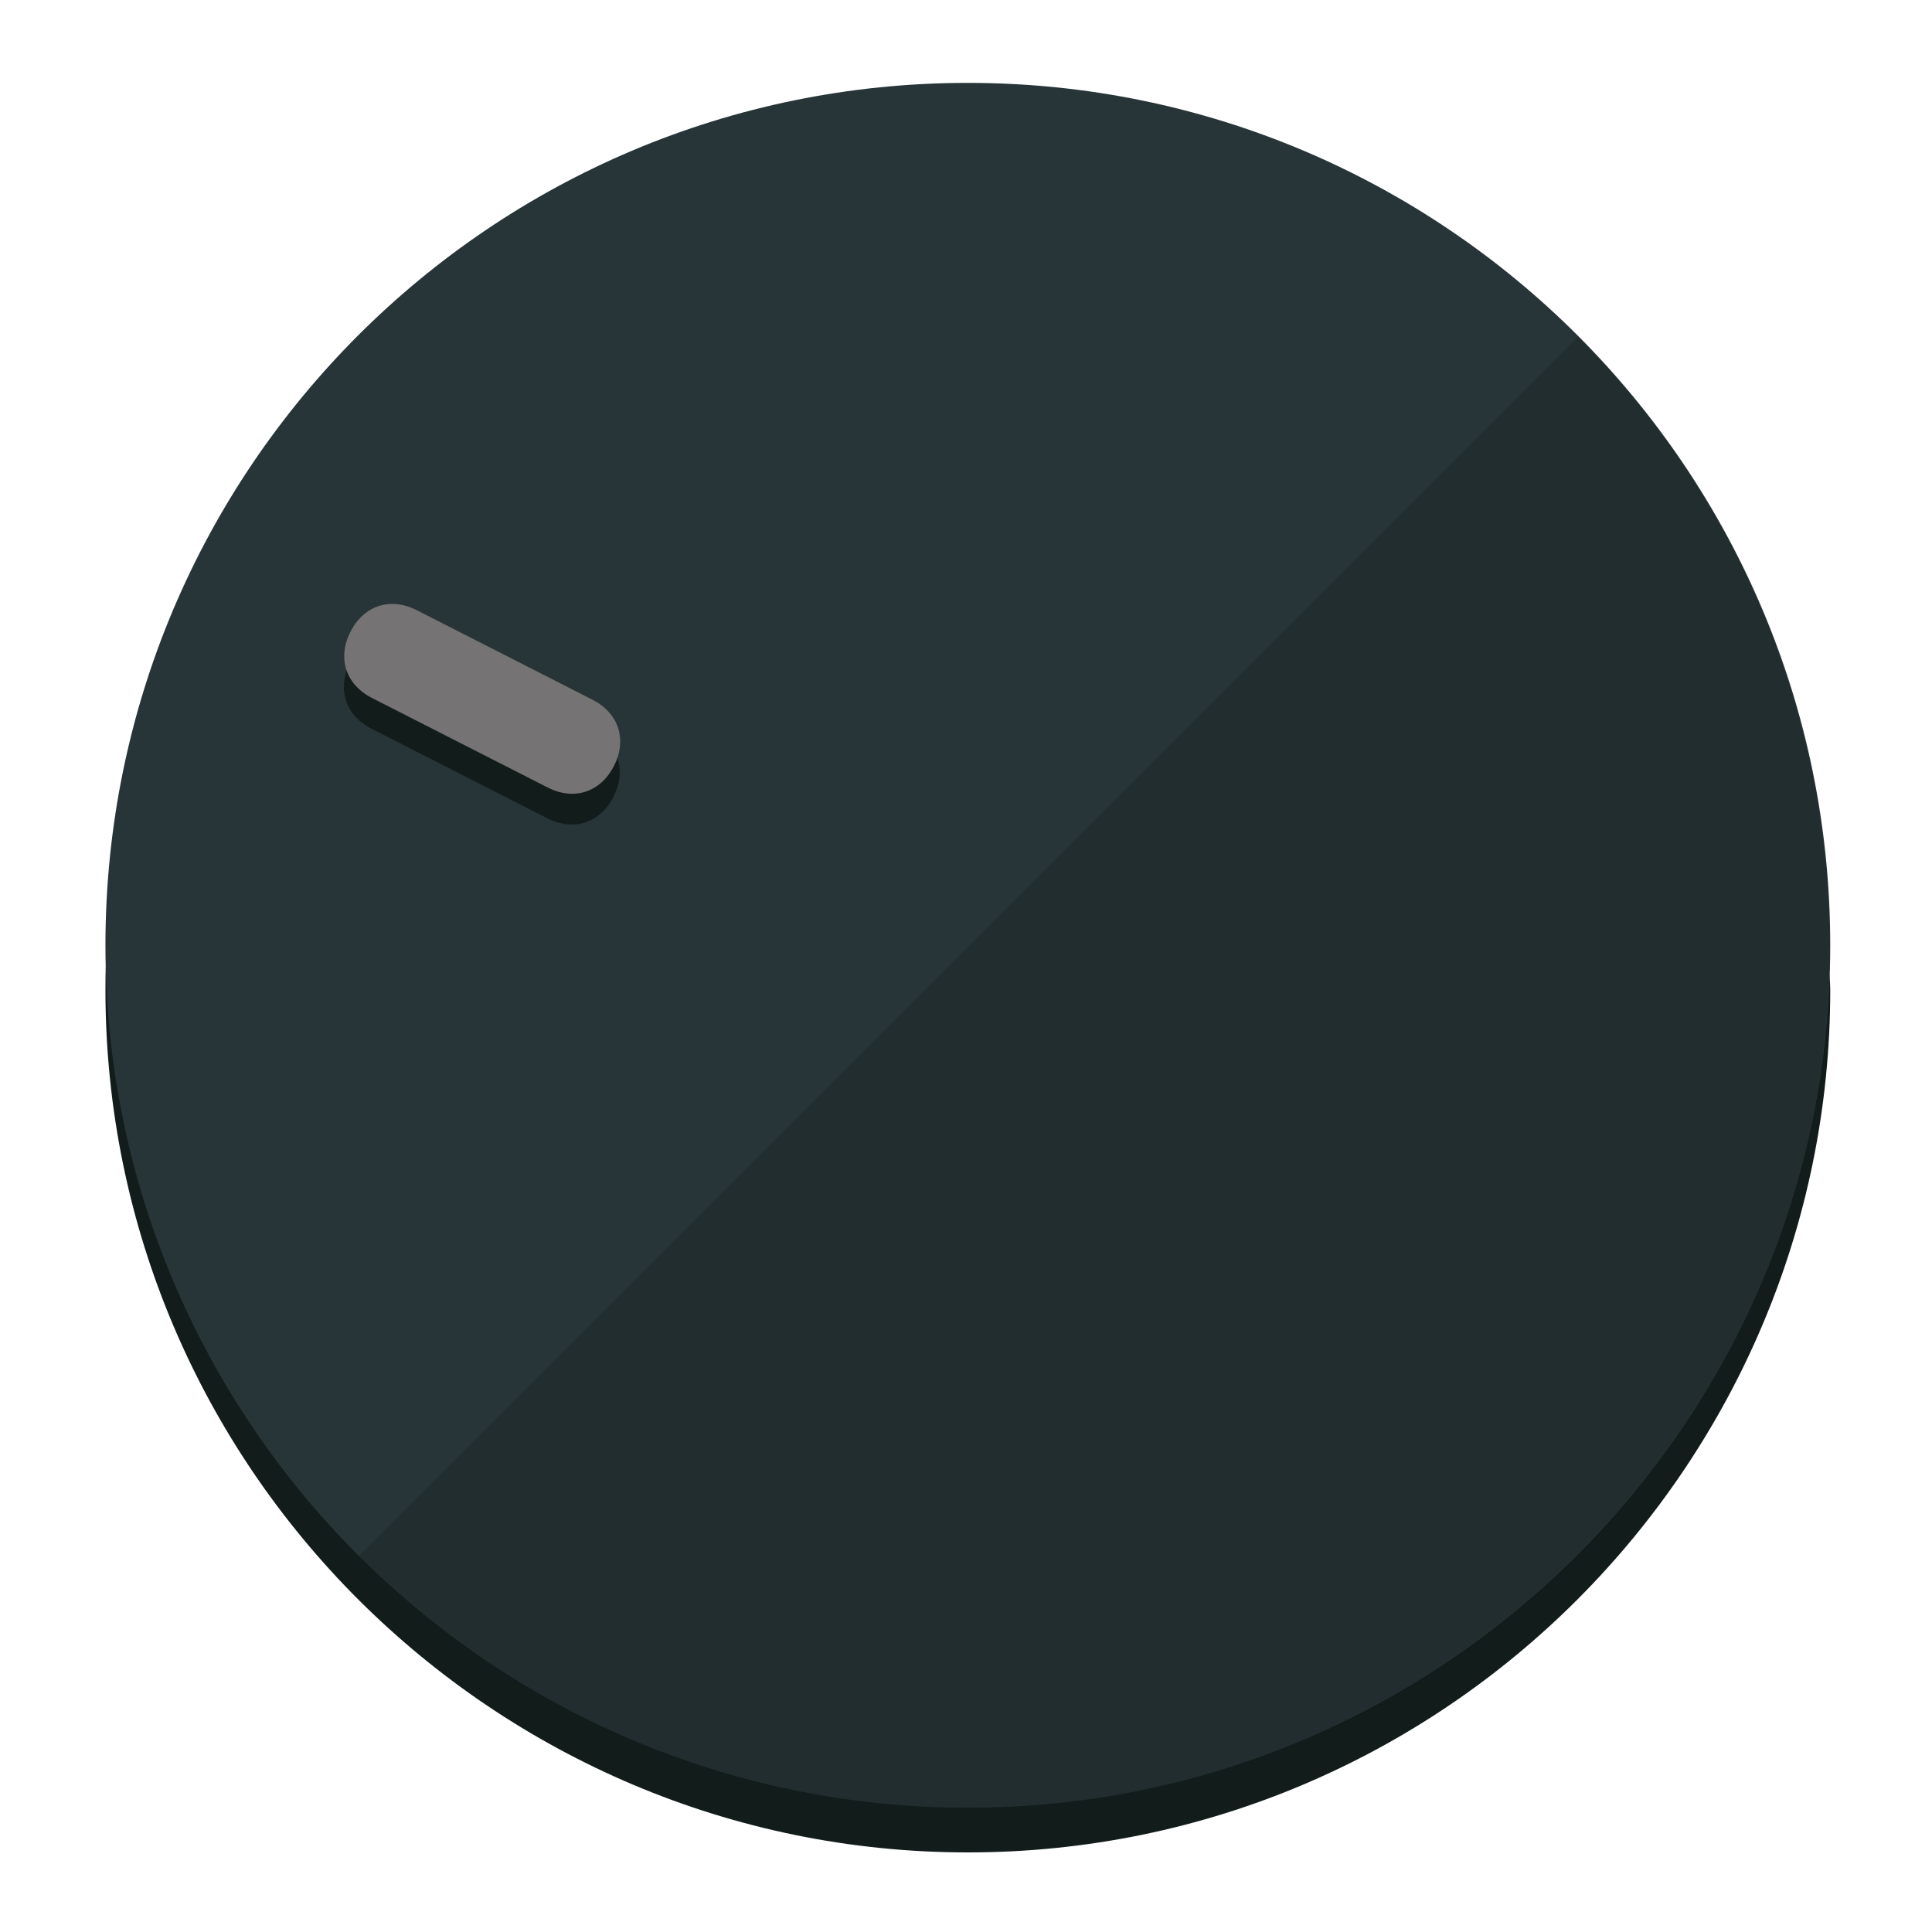
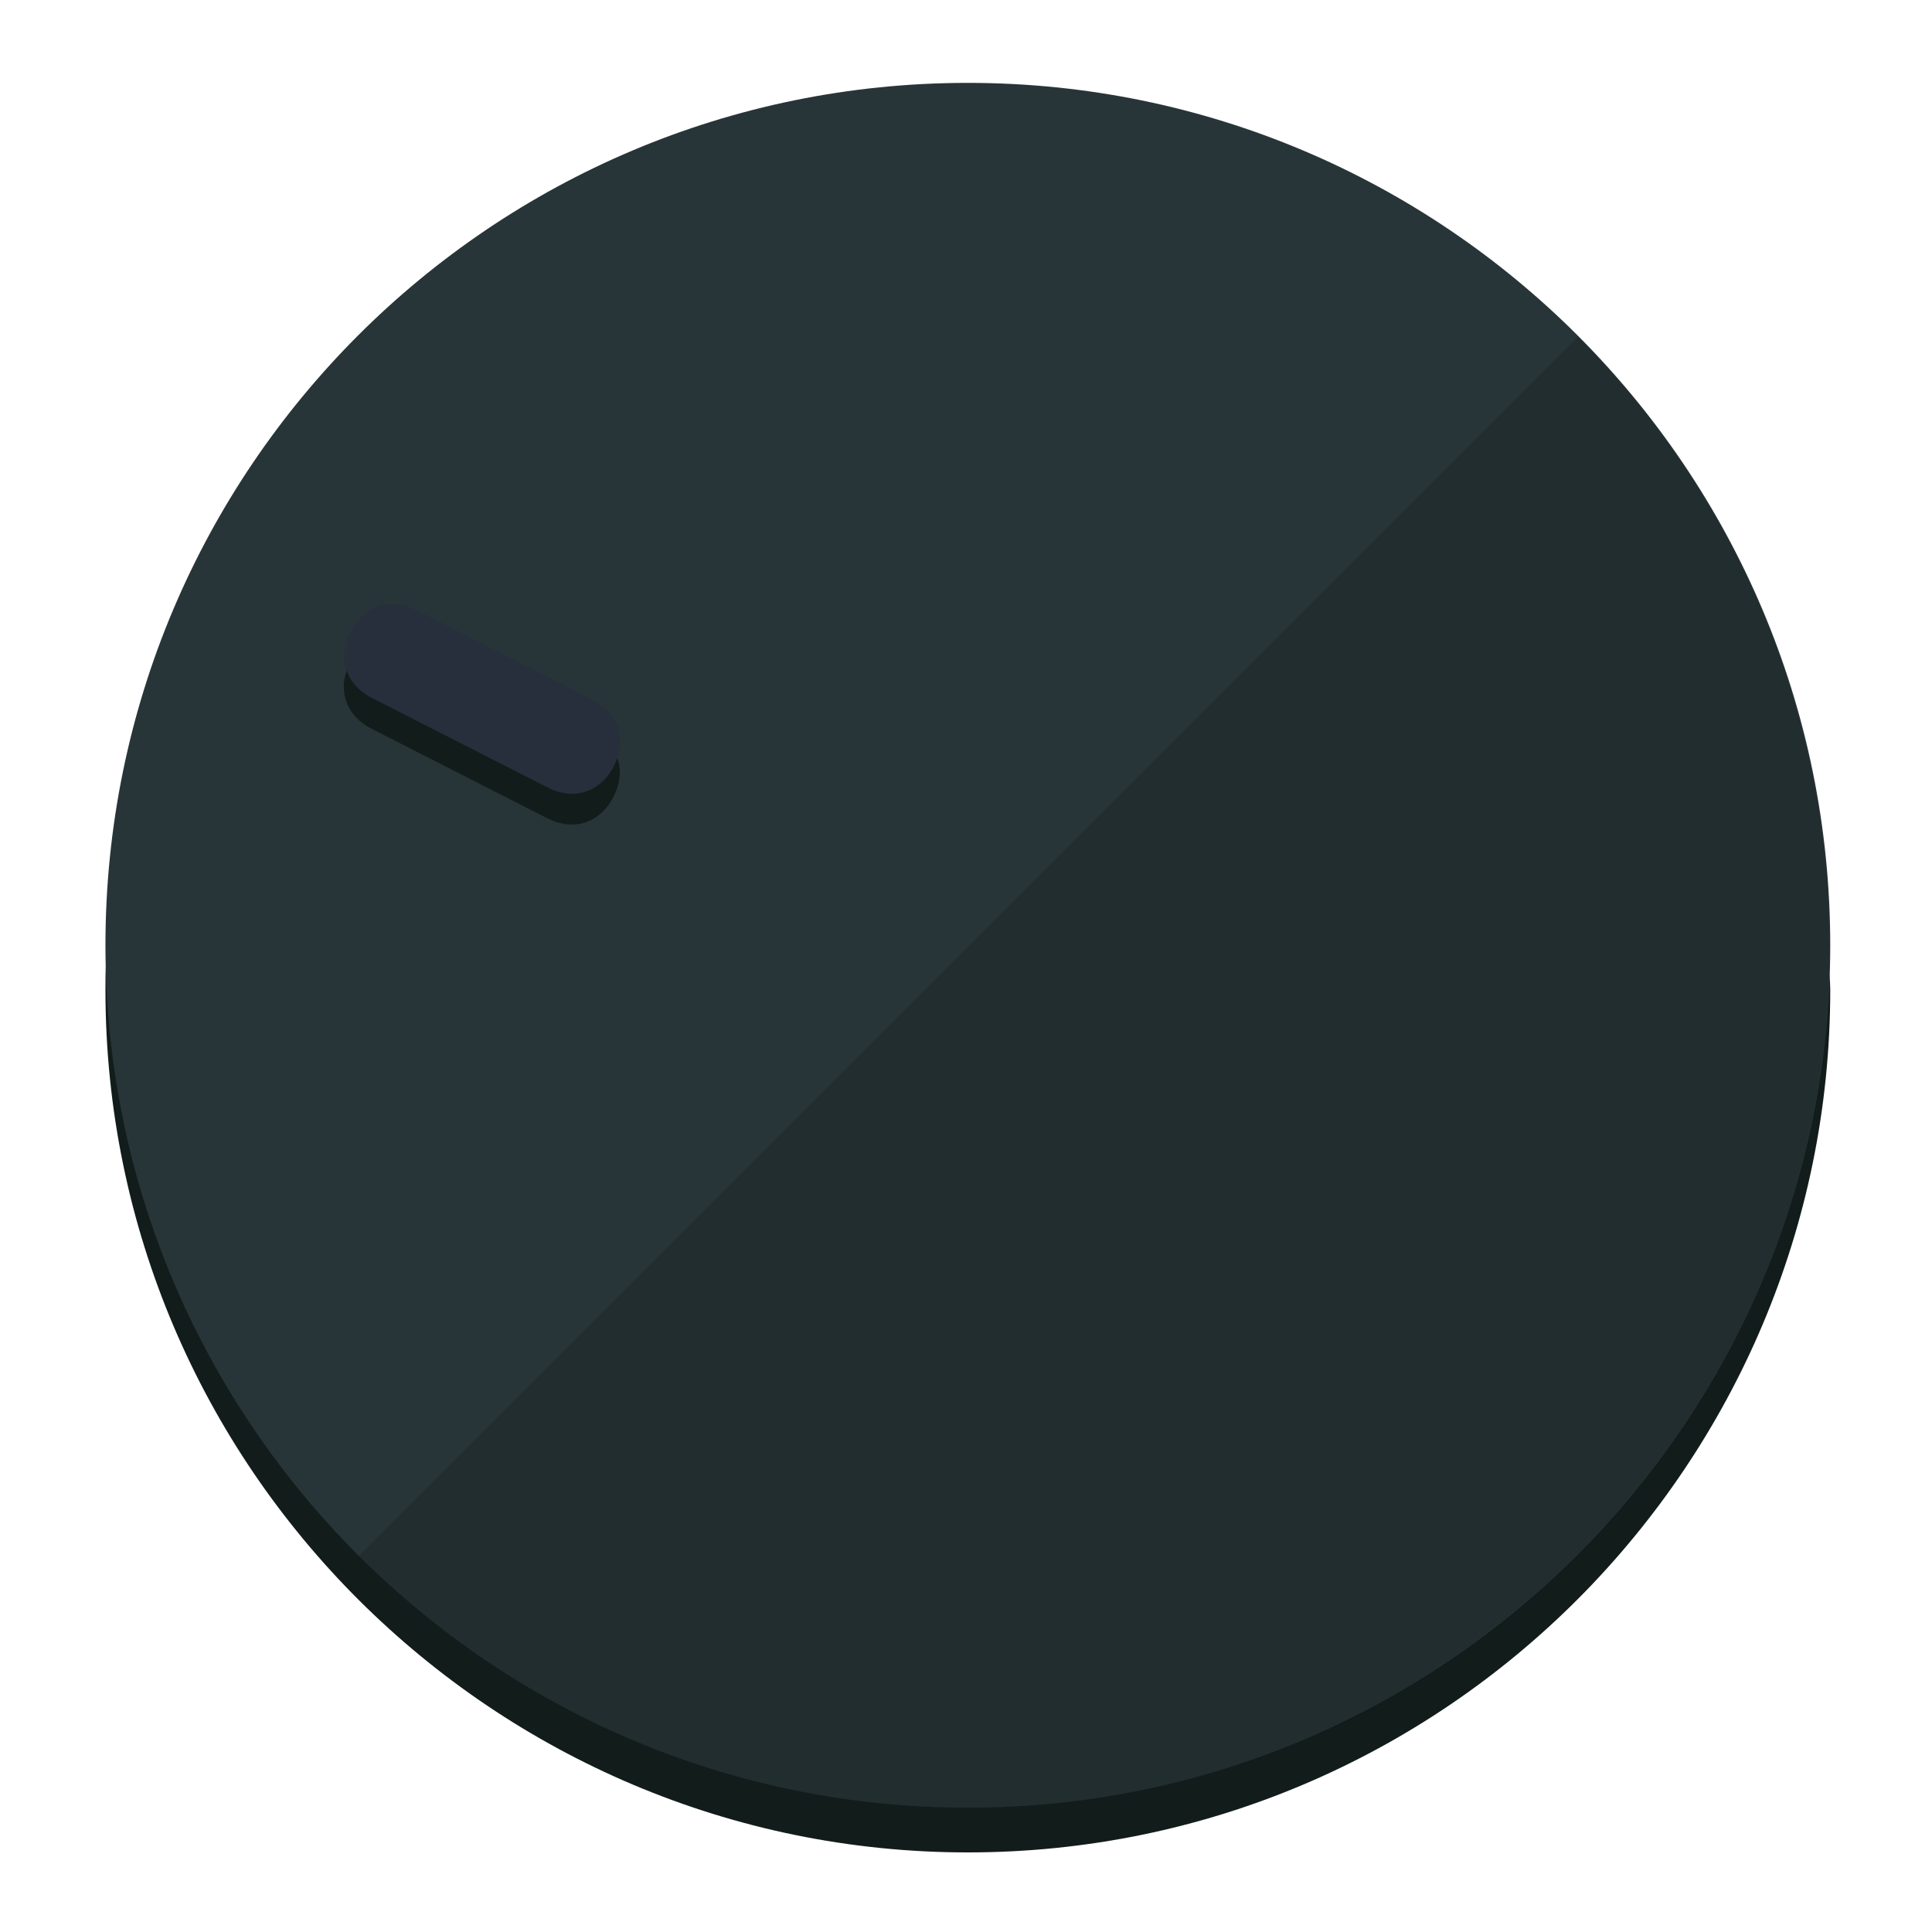
<svg xmlns="http://www.w3.org/2000/svg" height="120px" width="120px" version="1.1" id="Layer_1" viewBox="0 0 496.8 496.8" xml:space="preserve">
  <defs id="defs23" />
  <g id="g3158">
    <path style="display:inline;fill:#121c1b;fill-opacity:1;stroke-width:1.584" d="m 248.875,445.92 c 116.582,0 212.89,-91.238 220.493,-205.286 0,5.069 1.267,8.87 1.267,13.939 0,121.651 -98.842,221.76 -221.76,221.76 -121.651,0 -221.76,-98.842 -221.76,-221.76 0,-5.069 0,-8.87 1.267,-13.939 7.603,114.048 103.91,205.286 220.493,205.286 z" id="path8" />
    <circle style="display:inline;fill:#283538;fill-opacity:1;stroke-width:1.584" cx="248.875" cy="243.071" r="221.76" id="circle12" />
    <path style="display:inline;fill:#000000;fill-opacity:0.154;stroke-width:1.587" d="m 405.744,86.606 c 86.308,86.308 86.308,227.193 0,313.5 -86.308,86.308 -227.193,86.308 -313.5,0" id="path14" />
  </g>
  <g id="g3198">
    <circle style="display:none;fill:#000000;fill-opacity:0;stroke-width:1.584" cx="-104.232" cy="331.97" r="221.76" id="circle12-3" transform="rotate(-63)" />
    <path style="display:inline;fill:#121c1b;fill-opacity:1;stroke-width:1.584" d="m 152.23,187.837 c 6.774,3.452 8.99,10.269 5.538,17.044 v 0 c -3.452,6.774 -10.269,8.99 -17.044,5.538 L 95.56,187.407 c -6.774,-3.452 -8.99,-10.269 -5.538,-17.044 v 0 c 3.452,-6.774 10.269,-8.99 17.044,-5.538 z" id="path3789" />
-     <path style="display:inline;fill:#757373;stroke-width:1.584" d="m 152.333,179.919 c 6.775,3.452 8.99,10.269 5.538,17.044 v 0 c -3.452,6.774 -10.269,8.99 -17.044,5.538 L 95.663,179.489 c -6.774,-3.452 -8.99,-10.269 -5.538,-17.044 v 0 c 3.452,-6.775 10.269,-8.99 17.044,-5.538 z" id="path915" />
+     <path style="display:inline;fill:#272E3C;stroke-width:1.584" d="m 152.333,179.919 c 6.775,3.452 8.99,10.269 5.538,17.044 v 0 c -3.452,6.774 -10.269,8.99 -17.044,5.538 L 95.663,179.489 c -6.774,-3.452 -8.99,-10.269 -5.538,-17.044 v 0 c 3.452,-6.775 10.269,-8.99 17.044,-5.538 z" id="path915" />
  </g>
</svg>
